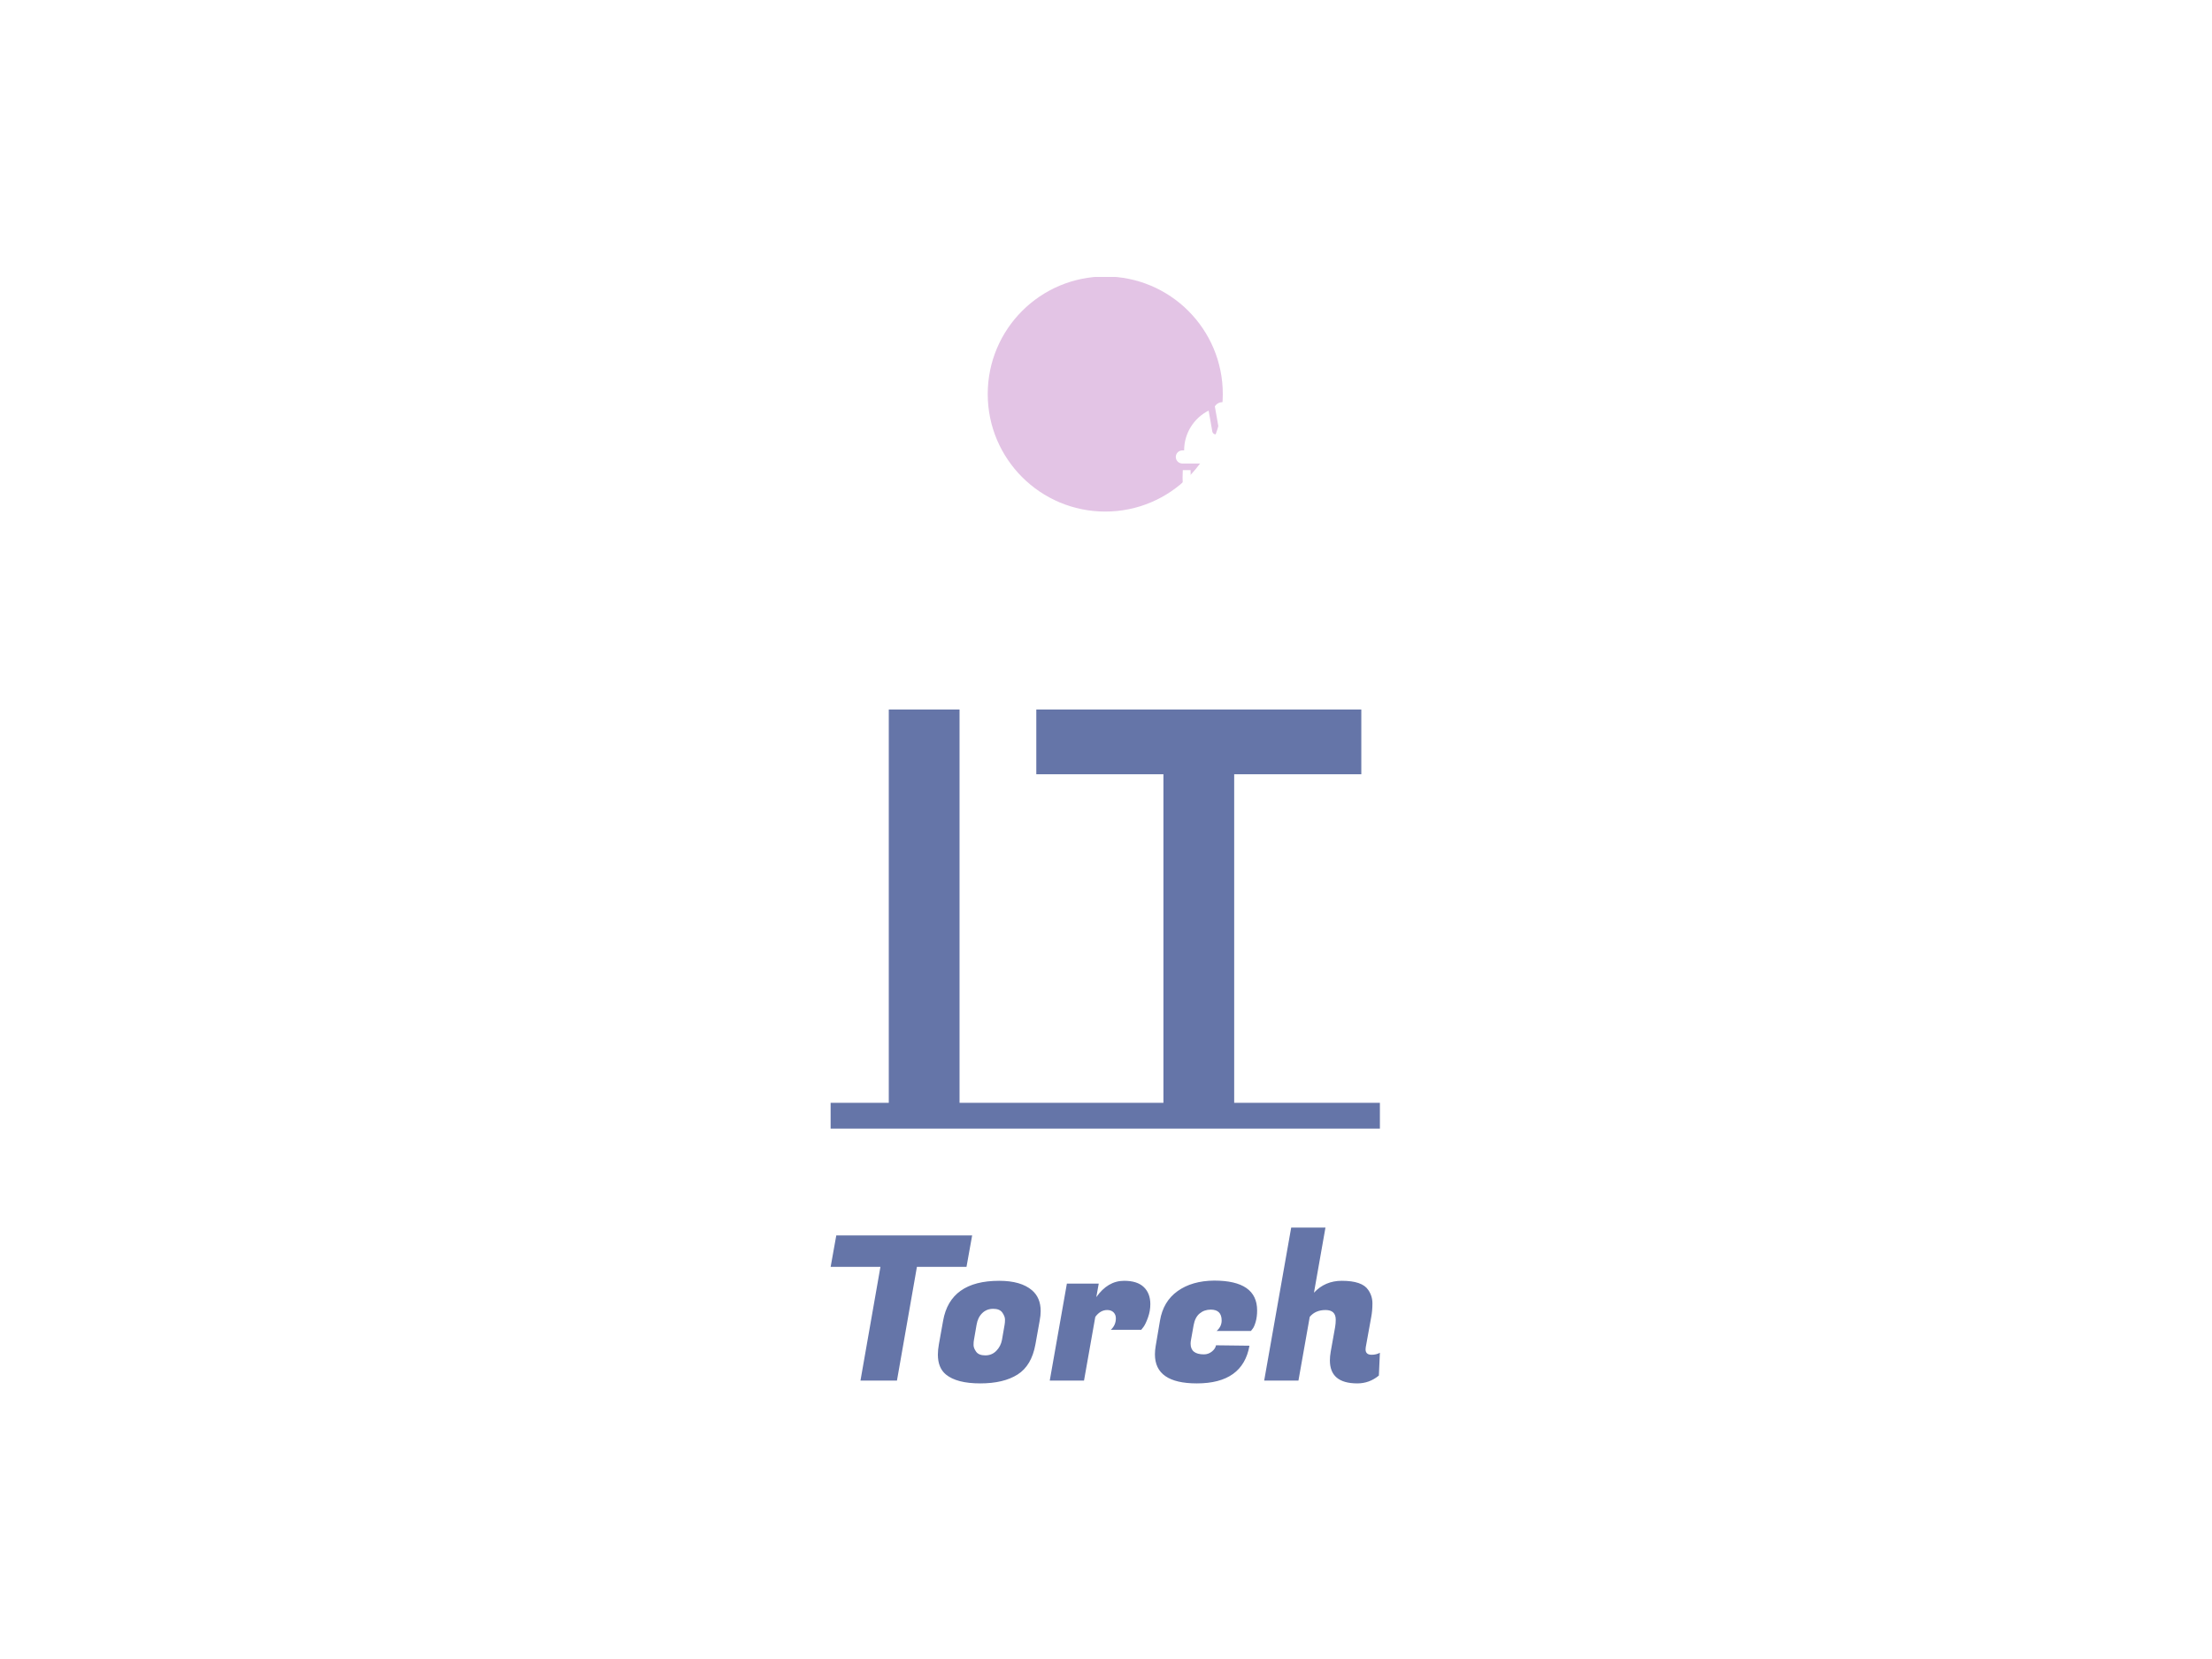
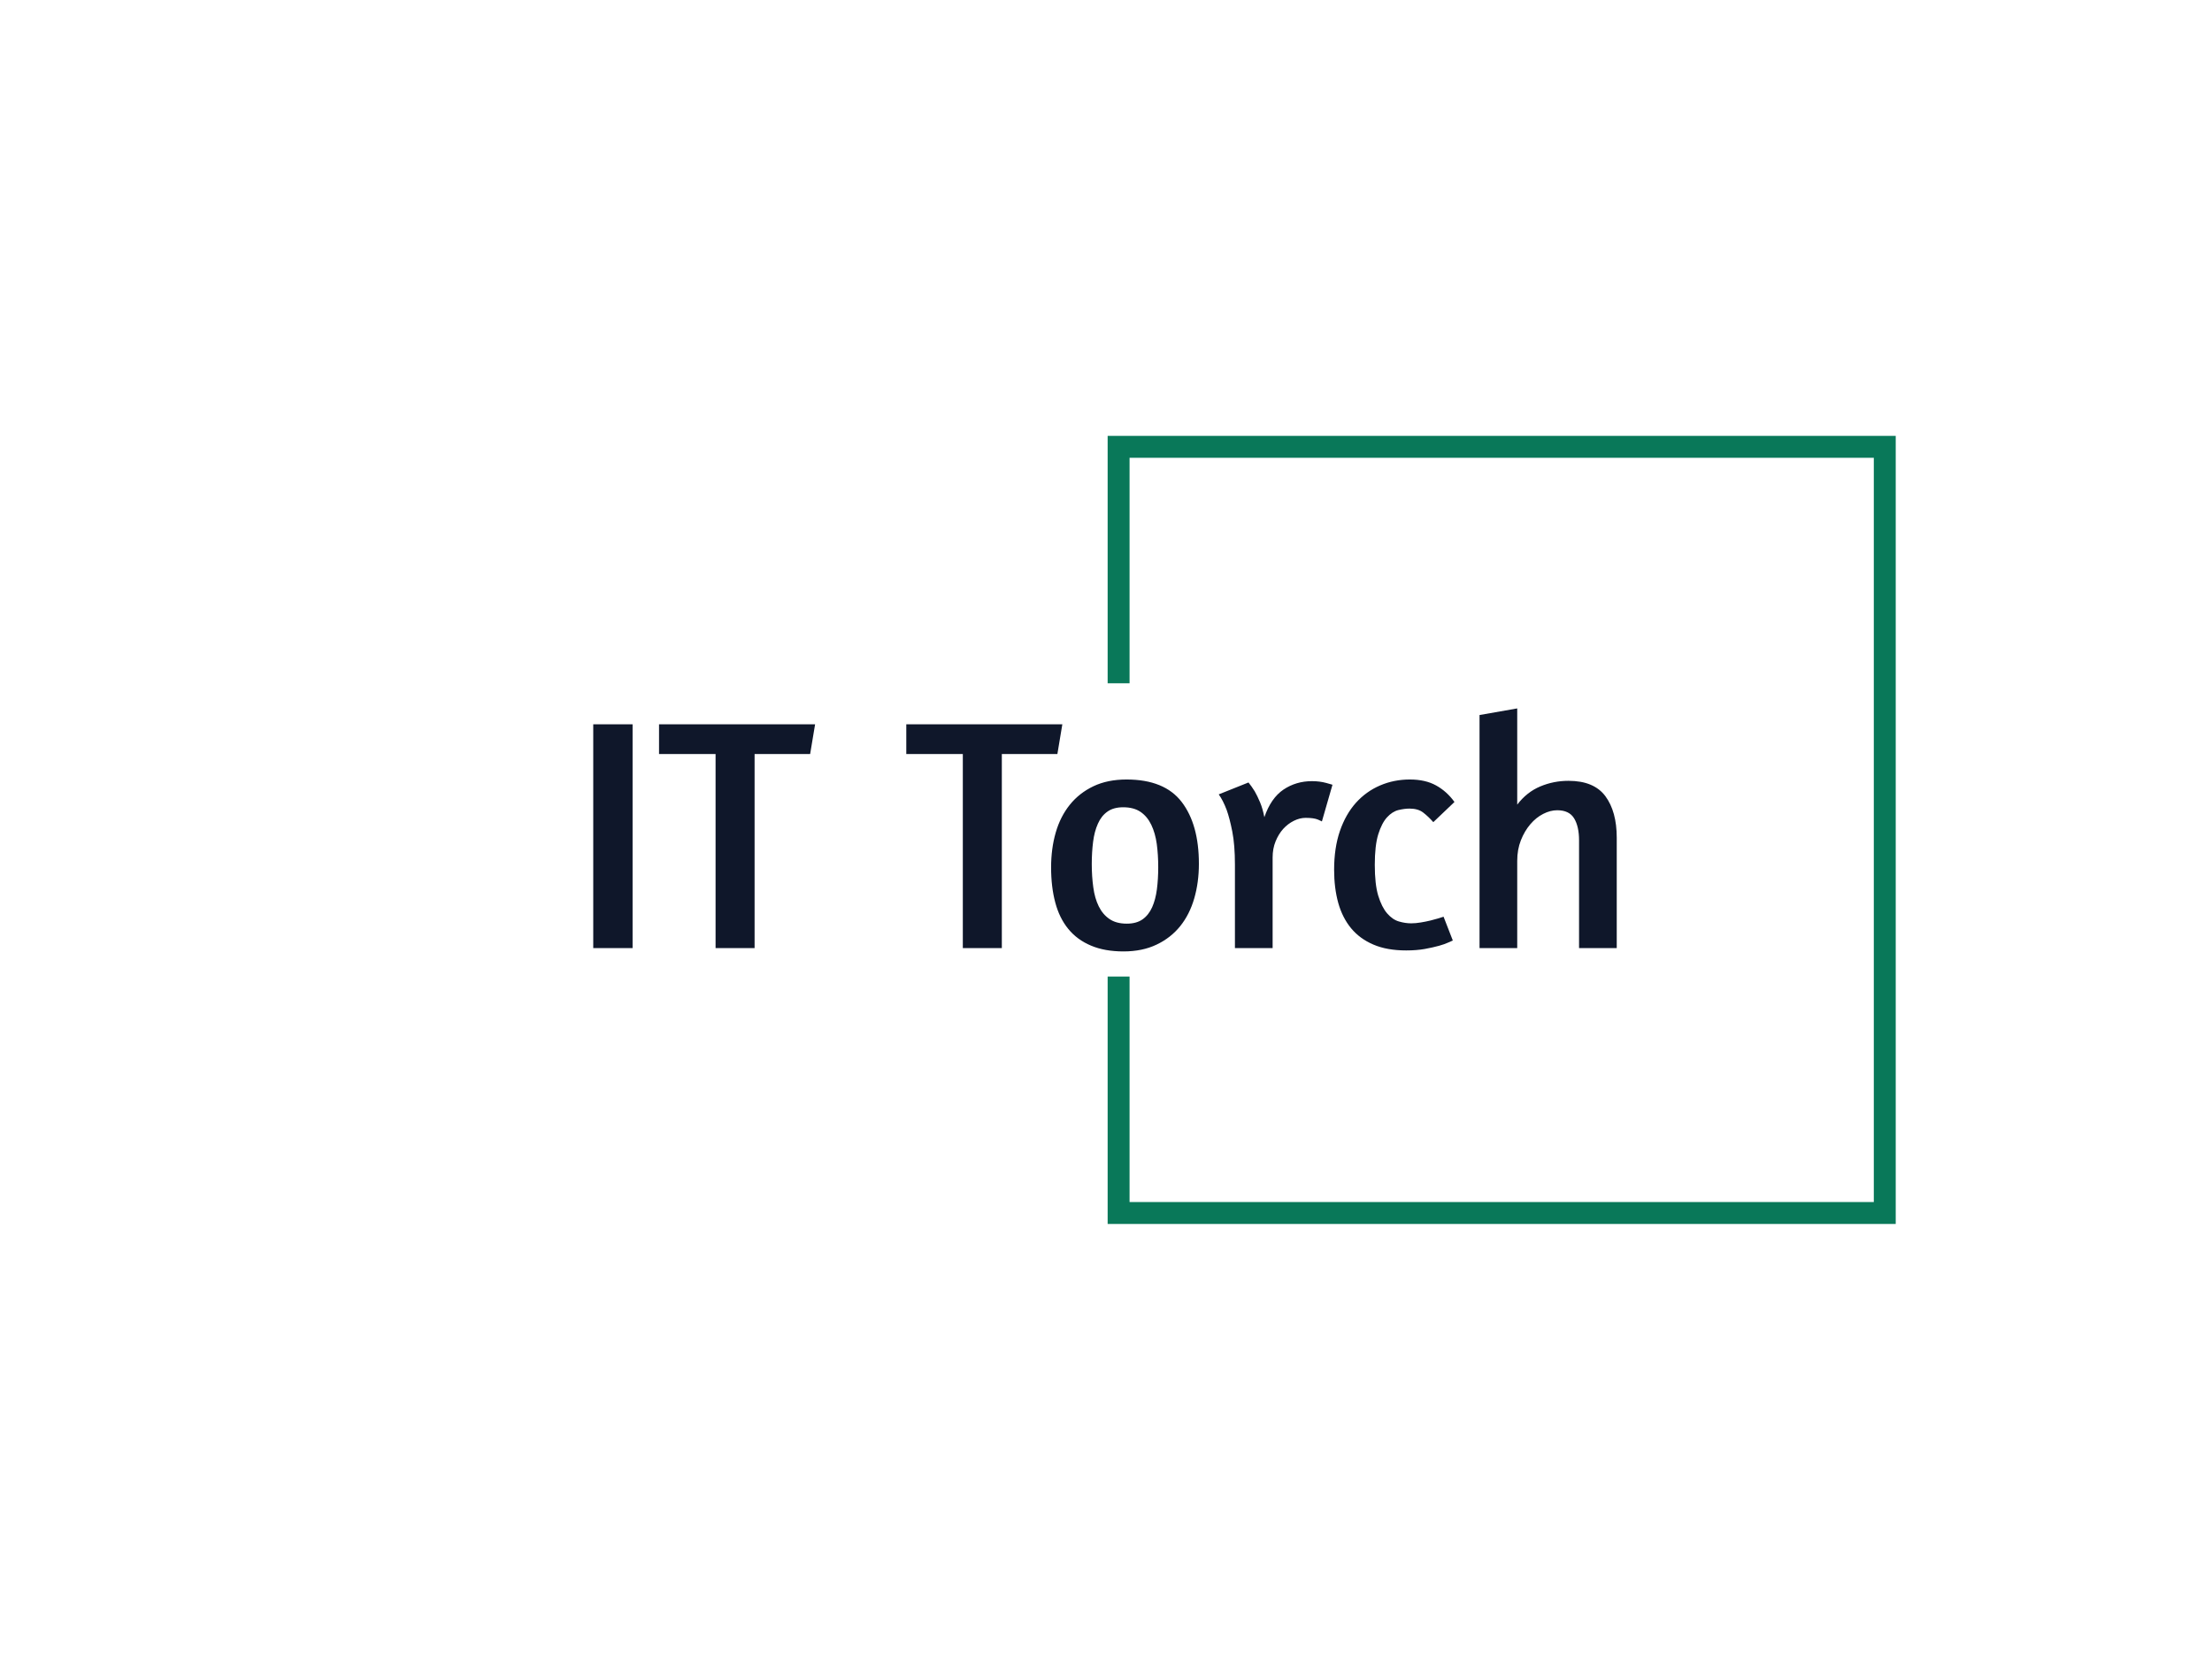
<svg xmlns="http://www.w3.org/2000/svg" version="1.1" width="2000" height="1500" viewBox="0 0 2000 1500">
  <rect width="2000" height="1500" fill="#ffffff" />
-   <g transform="matrix(0.249004,0,0,0.249004,750.3282,250.4049)">
-     <svg viewBox="0 0 123 247" data-background-color="#ffffff" preserveAspectRatio="xMidYMid meet" height="4016" width="2000">
-       <g id="tight-bounds" transform="matrix(1,0,0,1,0.1649407,-0.1)">
-         <svg viewBox="0 0 122.67 247.2" height="247.2" width="122.67">
+   <g transform="matrix(0.75,0,0,0.75,249.0909,282.7536)">
+     <svg viewBox="0 0 396 247" data-background-color="#ffffff" preserveAspectRatio="xMidYMid meet" height="1247" width="2000">
+       <g id="tight-bounds" transform="matrix(1,0,0,1,0.24,-0.1)">
+         <svg viewBox="0 0 395.52 247.2" height="247.2" width="395.52">
          <g>
-             <svg viewBox="0 0 321.94 648.76" height="247.2" width="122.67">
-               <g transform="matrix(1,0,0,1,0,253.766)">
-                 <svg viewBox="0 0 321.94 394.994" height="394.994" width="321.94">
-                   <g id="textblocktransform">
-                     <svg viewBox="0 0 321.94 394.994" height="394.994" width="321.94" id="textblock">
+             <svg />
+           </g>
+           <g>
+             <svg viewBox="0 0 395.52 247.2" height="247.2" width="395.52">
+               <g transform="matrix(1,0,0,1,75.54432,94.58562)">
+                 <svg viewBox="0 0 244.431 58.029" height="58.029" width="244.431">
+                   <g>
+                     <svg viewBox="0 0 244.431 58.029" height="58.029" width="244.431">
                      <g>
-                         <svg viewBox="0 0 321.94 245.672" height="245.672" width="321.94">
-                           <g transform="matrix(1,0,0,1,0,0)">
-                             <svg width="321.94" viewBox="0 -34.95 45.8 34.95" height="245.672" data-palette-color="#6575a8">
-                               <path d="M0-2.15L4.85-2.15 4.85-34.95 10.75-34.95 10.75-2.15 15.6-2.15 15.6 0 0 0 0-2.15ZM33.65-2.15L45.8-2.15 45.8 0 15.6 0 15.6-2.15 27.75-2.15 27.75-29.55 17.15-29.55 17.15-34.95 44.25-34.95 44.25-29.55 33.65-29.55 33.65-2.15Z" opacity="1" transform="matrix(1,0,0,1,0,0)" fill="#6575a8" class="wordmark-text-0" data-fill-palette-color="primary" id="text-0" />
-                             </svg>
-                           </g>
-                         </svg>
-                       </g>
-                       <g transform="matrix(1,0,0,1,0,303.6696)">
-                         <svg viewBox="0 0 321.94 91.325" height="91.325" width="321.94">
-                           <g transform="matrix(1,0,0,1,0,0)">
-                             <svg width="321.94" viewBox="2.9 -37.95 136.24 38.65" height="91.325" data-palette-color="#6575a8">
-                               <path d="M38-36L36.6-28.2 24.3-28.2 19.35 0 10.3 0 15.25-28.2 2.9-28.2 4.3-36 38-36ZM44.7-24.75L44.7-24.75Q50.1-24.75 52.85-22.4L52.85-22.4Q55-20.55 55-17.25L55-17.25Q55-16.15 54.75-14.85L54.75-14.85 53.7-9Q52.75-3.7 49.27-1.5 45.8 0.7 40 0.7 34.2 0.7 31.5-1.5L31.5-1.5Q29.5-3.15 29.5-6.45L29.5-6.45Q29.5-7.6 29.75-9L29.75-9 30.8-14.85Q32.55-24.75 44.7-24.75ZM45.4-10.1L46.05-13.85Q46.15-14.35 46.15-15.13 46.15-15.9 45.5-16.85 44.85-17.8 43.22-17.8 41.6-17.8 40.5-16.73 39.4-15.65 39.1-13.85L39.1-13.85 38.45-10.1Q38.35-9.6 38.35-8.83 38.35-8.05 39-7.15 39.65-6.25 41.27-6.25 42.9-6.25 44-7.38 45.1-8.5 45.4-10.1L45.4-10.1ZM82.2-18.95L82.2-18.95Q82.2-17.25 81.62-15.65 81.05-14.05 80.5-13.3L80.5-13.3 79.95-12.6 72.4-12.6Q73.65-13.75 73.65-15.45L73.65-15.45Q73.65-16.35 73.07-16.93 72.5-17.5 71.5-17.5L71.5-17.5Q69.8-17.5 68.55-15.8L68.55-15.8 65.75 0 57.25 0 61.5-24.05 69.4-24.05 68.8-20.7Q71.65-24.75 75.7-24.75L75.7-24.75Q78.95-24.75 80.57-23.2 82.2-21.65 82.2-18.95ZM93.74 0.7L93.74 0.7Q83.34 0.7 83.34-6.5L83.34-6.5Q83.34-7.5 83.54-8.65L83.54-8.65 84.59-14.85Q85.39-19.65 88.97-22.2 92.54-24.75 98.04-24.8L98.04-24.8Q108.69-24.8 108.69-17.4L108.69-17.4Q108.69-15.8 108.32-14.53 107.94-13.25 107.54-12.8L107.54-12.8 107.14-12.3 98.64-12.3Q99.89-13.4 99.89-14.9L99.89-14.9Q99.89-17.6 97.19-17.6L97.19-17.6Q95.59-17.6 94.44-16.65 93.29-15.7 92.94-13.75L92.94-13.75 92.29-10.1Q92.19-9.6 92.19-9.15L92.19-9.15Q92.19-6.5 95.49-6.5L95.49-6.5Q96.59-6.5 97.47-7.2 98.34-7.9 98.49-8.75L98.49-8.75 106.79-8.65Q105.14 0.7 93.74 0.7ZM137.09-6.4L137.09-6.4Q138.24-6.4 139.14-6.9L139.14-6.9 138.89-1.25Q136.54 0.7 133.54 0.7L133.54 0.7Q126.74 0.7 126.74-5L126.74-5Q126.74-6 126.94-7.15L126.94-7.15 128.04-13.3Q128.19-14.2 128.19-15.1L128.19-15.1Q128.19-17.5 125.67-17.5 123.14-17.5 121.74-15.8L121.74-15.8 118.94 0 110.44 0 117.14-37.95 125.64-37.95 122.79-21.8Q125.54-24.75 129.69-24.75L129.69-24.75Q134.74-24.75 136.24-22.5L136.24-22.5Q137.29-21 137.29-19.15 137.29-17.3 136.99-15.75L136.99-15.75 135.64-8.3Q135.59-8 135.59-7.75L135.59-7.75Q135.59-6.4 137.09-6.4Z" opacity="1" transform="matrix(1,0,0,1,0,0)" fill="#6575a8" class="slogan-text-1" data-fill-palette-color="secondary" id="text-1" />
+                         <svg viewBox="0 0 244.431 58.029" height="58.029" width="244.431">
+                           <g>
+                             <svg viewBox="0 0 244.431 58.029" height="58.029" width="244.431">
+                               <g id="textblocktransform">
+                                 <svg viewBox="0 0 244.431 58.029" height="58.029" width="244.431" id="textblock">
+                                   <g>
+                                     <svg viewBox="0 0 244.431 58.029" height="58.029" width="244.431">
+                                       <g transform="matrix(1,0,0,1,0,0)">
+                                         <svg width="244.431" viewBox="3.5 -36.25 154.78 36.75" height="58.029" data-palette-color="#0f172a">
+                                           <path d="M3.5 0L3.5-33.85 9.45-33.85 9.45 0 3.5 0ZM13.45-33.85L37.05-33.85 36.3-29.35 27.9-29.35 27.9 0 22 0 22-29.35 13.45-29.35 13.45-33.85ZM50.84-33.85L74.44-33.85 73.69-29.35 65.29-29.35 65.29 0 59.39 0 59.39-29.35 50.84-29.35 50.84-33.85ZM84.14-25.5Q89.89-25.5 92.49-22.1 95.09-18.7 95.09-12.75L95.09-12.75Q95.09-9.95 94.39-7.53 93.69-5.1 92.27-3.33 90.84-1.55 88.69-0.53 86.54 0.5 83.69 0.5L83.69 0.5Q80.84 0.5 78.77-0.38 76.69-1.25 75.34-2.9 73.99-4.55 73.37-6.9 72.74-9.25 72.74-12.2L72.74-12.2Q72.74-15.05 73.44-17.48 74.14-19.9 75.57-21.68 76.99-23.45 79.14-24.48 81.29-25.5 84.14-25.5L84.14-25.5ZM83.64-21.3Q82.19-21.3 81.27-20.65 80.34-20 79.82-18.82 79.29-17.65 79.09-16.07 78.89-14.5 78.89-12.7L78.89-12.7Q78.89-10.85 79.12-9.2 79.34-7.55 79.94-6.33 80.54-5.1 81.57-4.4 82.59-3.7 84.19-3.7L84.19-3.7Q85.64-3.7 86.57-4.35 87.49-5 88.02-6.18 88.54-7.35 88.74-8.9 88.94-10.45 88.94-12.25L88.94-12.25Q88.94-14.1 88.72-15.75 88.49-17.4 87.89-18.65 87.29-19.9 86.27-20.6 85.24-21.3 83.64-21.3L83.64-21.3ZM111.24-19.7Q110.34-19.7 109.44-19.25 108.54-18.8 107.84-18.03 107.14-17.25 106.69-16.15 106.24-15.05 106.24-13.7L106.24-13.7 106.24 0 100.54 0 100.54-12.6Q100.54-15.6 100.14-17.63 99.74-19.65 99.29-20.9L99.29-20.9Q98.74-22.35 98.09-23.25L98.09-23.25 102.59-25.05Q103.04-24.5 103.54-23.7L103.54-23.7Q103.94-23 104.34-22.05 104.74-21.1 104.99-19.8L104.99-19.8Q105.99-22.7 107.89-23.98 109.79-25.25 112.19-25.25L112.19-25.25Q113.34-25.25 114.34-24.98 115.34-24.7 115.29-24.7L115.29-24.7 113.69-19.15Q113.74-19.15 113.11-19.43 112.49-19.7 111.24-19.7L111.24-19.7ZM133.74-22.1L130.54-19.05Q129.79-19.9 129.01-20.5 128.24-21.1 126.94-21.1L126.94-21.1Q126.19-21.1 125.26-20.88 124.34-20.65 123.54-19.78 122.74-18.9 122.21-17.2 121.69-15.5 121.69-12.6L121.69-12.6Q121.69-9.65 122.21-7.93 122.74-6.2 123.56-5.25 124.39-4.3 125.34-4.03 126.29-3.75 127.19-3.75L127.19-3.75Q127.89-3.75 128.64-3.88 129.39-4 130.09-4.17 130.79-4.35 131.31-4.5 131.84-4.65 132.09-4.75L132.09-4.75 133.49-1.15Q133.34-1.1 132.81-0.85 132.29-0.6 131.39-0.35 130.49-0.1 129.24 0.13 127.99 0.35 126.44 0.35L126.44 0.35Q123.54 0.35 121.49-0.53 119.44-1.4 118.11-3 116.79-4.6 116.16-6.85 115.54-9.1 115.54-11.85L115.54-11.85Q115.54-15.15 116.41-17.7 117.29-20.25 118.84-21.98 120.39-23.7 122.49-24.6 124.59-25.5 126.99-25.5L126.99-25.5Q129.34-25.5 130.96-24.6 132.59-23.7 133.74-22.1L133.74-22.1ZM143.23-36.25L143.23-21.7Q144.68-23.6 146.71-24.45 148.73-25.3 150.98-25.3L150.98-25.3Q154.83-25.3 156.56-22.98 158.28-20.65 158.28-16.7L158.28-16.7 158.28 0 152.58 0 152.58-16.3Q152.58-18.4 151.83-19.63 151.08-20.85 149.28-20.85L149.28-20.85Q148.23-20.85 147.16-20.3 146.08-19.75 145.21-18.73 144.33-17.7 143.78-16.3 143.23-14.9 143.23-13.2L143.23-13.2 143.23 0 137.53 0 137.53-35.25 143.23-36.25Z" opacity="1" transform="matrix(1,0,0,1,0,0)" fill="#0f172a" class="wordmark-text-0" data-fill-palette-color="primary" id="text-0" />
+                                         </svg>
+                                       </g>
+                                     </svg>
+                                   </g>
+                                 </svg>
+                               </g>
                            </svg>
                          </g>
                        </svg>
                      </g>
                    </svg>
                  </g>
                </svg>
              </g>
-               <g transform="matrix(1,0,0,1,92.08417,0)">
-                 <svg viewBox="0 0 137.771 137.771" height="137.771" width="137.771">
-                   <g>
-                     <svg />
-                   </g>
-                   <g id="icon-0">
-                     <svg viewBox="0 0 137.771 137.771" height="137.771" width="137.771">
-                       <g>
-                         <path d="M0 68.886c0-38.044 30.841-68.886 68.886-68.886 38.044 0 68.886 30.841 68.885 68.886 0 38.044-30.841 68.886-68.885 68.885-38.044 0-68.886-30.841-68.886-68.885zM68.886 115.616c25.809 0 46.731-20.922 46.73-46.73 0-25.809-20.922-46.731-46.73-46.731-25.809 0-46.731 20.922-46.731 46.731 0 25.809 20.922 46.731 46.731 46.73z" data-fill-palette-color="accent" fill="#e3c4e5" stroke="transparent" />
-                         <ellipse rx="68.197" ry="68.197" cx="68.886" cy="68.886" fill="#e3c4e5" stroke="transparent" stroke-width="0" fill-opacity="1" data-fill-palette-color="accent" />
-                       </g>
-                       <g transform="matrix(1,0,0,1,72.40285,73.65107)">
-                         <svg viewBox="0 0 -7.034 -9.531" height="-9.531" width="-7.034">
-                           <g>
-                             <svg version="1.1" x="0" y="0" viewBox="16.787 5 66.426 90" enable-background="new 0 0 100 100" xml:space="preserve" height="-9.531" width="-7.034" class="icon-cg-0" data-fill-palette-color="quaternary" id="cg-0">
-                               <path fill="none" d="M57.265 55.458l1.949-4.056c-2.641 2.56-5.808 4.056-9.213 4.056-3.408 0-6.574-1.496-9.215-4.056l1.948 4.056c-0.652-1.075-3.105-1.365-5.985-1.293 0.458 2.757 3.705 5.072 8.182 6.088l5.07 8.239 5.07-8.239c4.476-1.016 7.722-3.331 8.18-6.088C60.373 54.093 57.918 54.383 57.265 55.458z" />
-                               <path d="M67.883 54.506c3.762 0.421 7.063 1.069 7.063 1.069-7.505-4.126-7.313-18.938-7.313-18.938 0.093-2.022 0.074-3.878-0.02-5.611h-2.97c-0.004 0.205-0.008 0.404-0.01 0.594-0.022 1.166-0.047 2.038-0.075 2.233-0.285 3.796-1.251 7.294-2.714 10.229-2.665 5.338-6.976 8.807-11.844 8.809-4.869-0.002-9.18-3.471-11.843-8.809-1.464-2.934-2.431-6.433-2.716-10.229-0.028-0.195-0.052-1.067-0.073-2.233-0.003-0.19-0.007-0.39-0.01-0.594h-2.971c-0.094 1.733-0.113 3.589-0.021 5.611 0 0 0.196 14.812-7.312 18.938 0 0 3.301-0.648 7.062-1.069-8.882 2.798-15.327 11.098-15.329 20.905 0 7.342 3.612 9.442 9.154 9.962 0.038-1.47 0.624-2.846 1.669-3.89 1.08-1.078 2.513-1.671 4.039-1.671h24.507c2.004-3.405 5.693-5.55 9.703-5.55h0.006 0.002c2.834 0 5.541 1.06 7.624 2.985l0.575 0.531v0.781 2.511l0.001 1.79h-1.79l-5.498-0.001-1.543 1.544 0.001 1.034c10.224 0.242 17.976 0.733 17.976-10.027C83.213 65.604 76.769 57.304 67.883 54.506zM55.071 60.253l-5.07 8.239-5.07-8.239c-4.477-1.016-7.724-3.331-8.182-6.088 2.88-0.072 5.333 0.218 5.985 1.293l-1.948-4.056c2.641 2.56 5.807 4.056 9.215 4.056 3.405 0 6.572-1.496 9.213-4.056l-1.949 4.056c0.653-1.075 3.108-1.365 5.986-1.293C62.793 56.922 59.547 59.237 55.071 60.253z" fill="#ffffff" data-fill-palette-color="quaternary" />
-                               <path d="M32.218 28.49h0.381 2.727 2.45 24.452 2.449H67.4h0.381c1.387 0 2.509-1.124 2.509-2.509 0-1.384-1.122-2.508-2.509-2.508h-0.683c0-6.665-3.816-12.434-9.379-15.256l-0.501 2.838-0.916 5.197c-0.111 0.636-0.664 1.083-1.289 1.083-0.075 0-0.151-0.007-0.229-0.021-0.033-0.005-0.063-0.02-0.094-0.026-0.659-0.168-1.089-0.811-0.969-1.493l0.016-0.091 0.99-5.62 0.611-3.467C54.732 5.646 53.655 5 52.426 5h-4.853c-1.229 0-2.305 0.646-2.913 1.618l0.612 3.467 0.989 5.62 0.018 0.091c0.119 0.682-0.311 1.325-0.97 1.493-0.032 0.007-0.061 0.021-0.094 0.026-0.075 0.014-0.152 0.021-0.228 0.021-0.625 0-1.179-0.447-1.291-1.083l-0.916-5.197-0.5-2.836c-5.564 2.821-9.379 8.589-9.379 15.254h-0.684c-1.386 0-2.508 1.124-2.508 2.508C29.71 27.367 30.832 28.49 32.218 28.49z" fill="#ffffff" data-fill-palette-color="quaternary" />
-                               <path d="M63.446 83.665l2.592-2.594 6.239 0.001-0.001-2.511c-1.684-1.557-3.937-2.509-6.409-2.509-0.004 0-0.007 0-0.01 0s-0.005 0-0.008 0c-3.828 0-7.123 2.277-8.609 5.549H31.649c-0.001 0-0.001 0-0.001 0-2.163 0-3.926 1.755-3.926 3.925 0.004 2.164 1.752 3.926 3.918 3.926 0.003 0 0.005 0 0.008 0l25.592-0.001c1.49 3.269 4.784 5.545 8.614 5.549 2.483-0.003 4.735-0.952 6.422-2.514l0.002-2.511-6.241-0.001-2.588-2.587L63.446 83.665zM31.651 87.423c-1.051-0.003-1.896-0.85-1.899-1.897 0.003-1.042 0.851-1.895 1.898-1.899 1.048 0.003 1.896 0.851 1.892 1.901C33.544 86.574 32.695 87.422 31.651 87.423z" fill="#ffffff" data-fill-palette-color="quaternary" />
-                             </svg>
-                           </g>
-                         </svg>
-                       </g>
-                     </svg>
-                   </g>
-                 </svg>
-               </g>
-               <g />
+               <path d="M198.393 88.586L198.393 29.507 386.578 29.507 386.578 217.693 198.393 217.693 198.393 158.614 203.626 158.614 203.626 212.459 381.345 212.459 381.345 34.741 203.626 34.741 203.626 88.586Z" fill="#097859" stroke="transparent" data-fill-palette-color="tertiary" />
            </svg>
          </g>
          <defs />
        </svg>
-         <rect width="122.67" height="247.2" fill="none" stroke="none" visibility="hidden" />
+         <rect width="395.52" height="247.2" fill="none" stroke="none" visibility="hidden" />
      </g>
    </svg>
  </g>
</svg>
